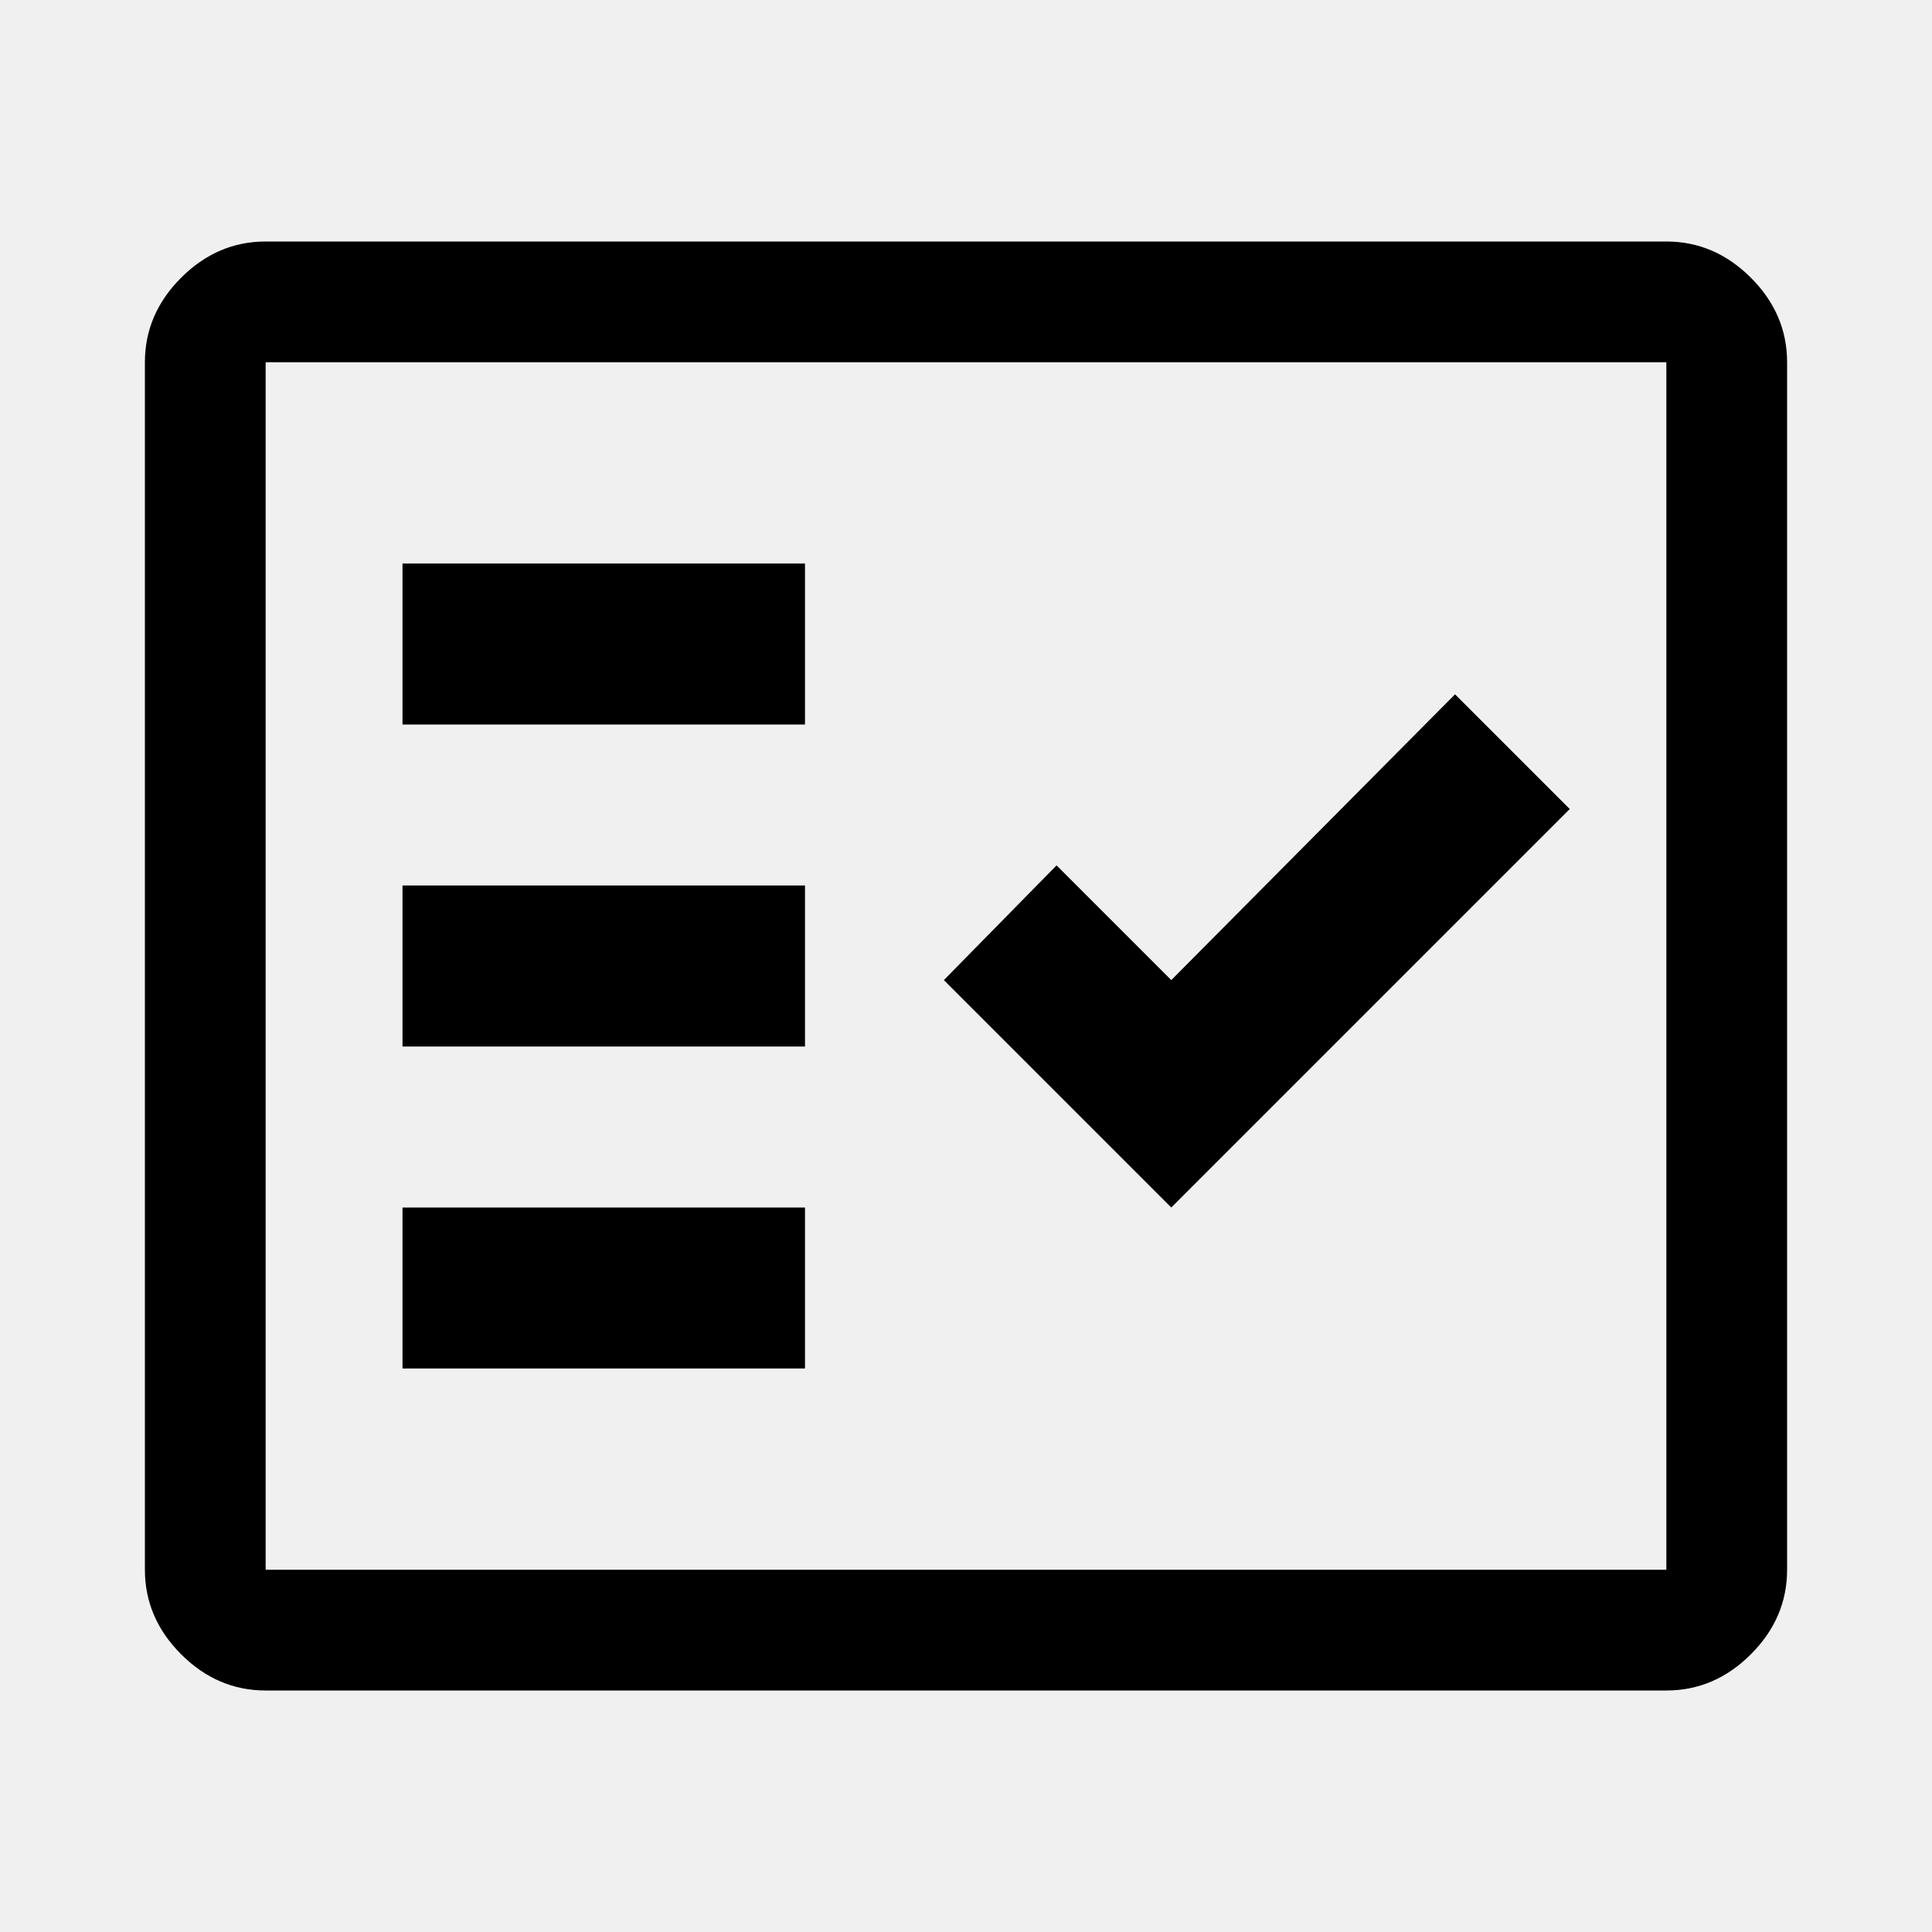
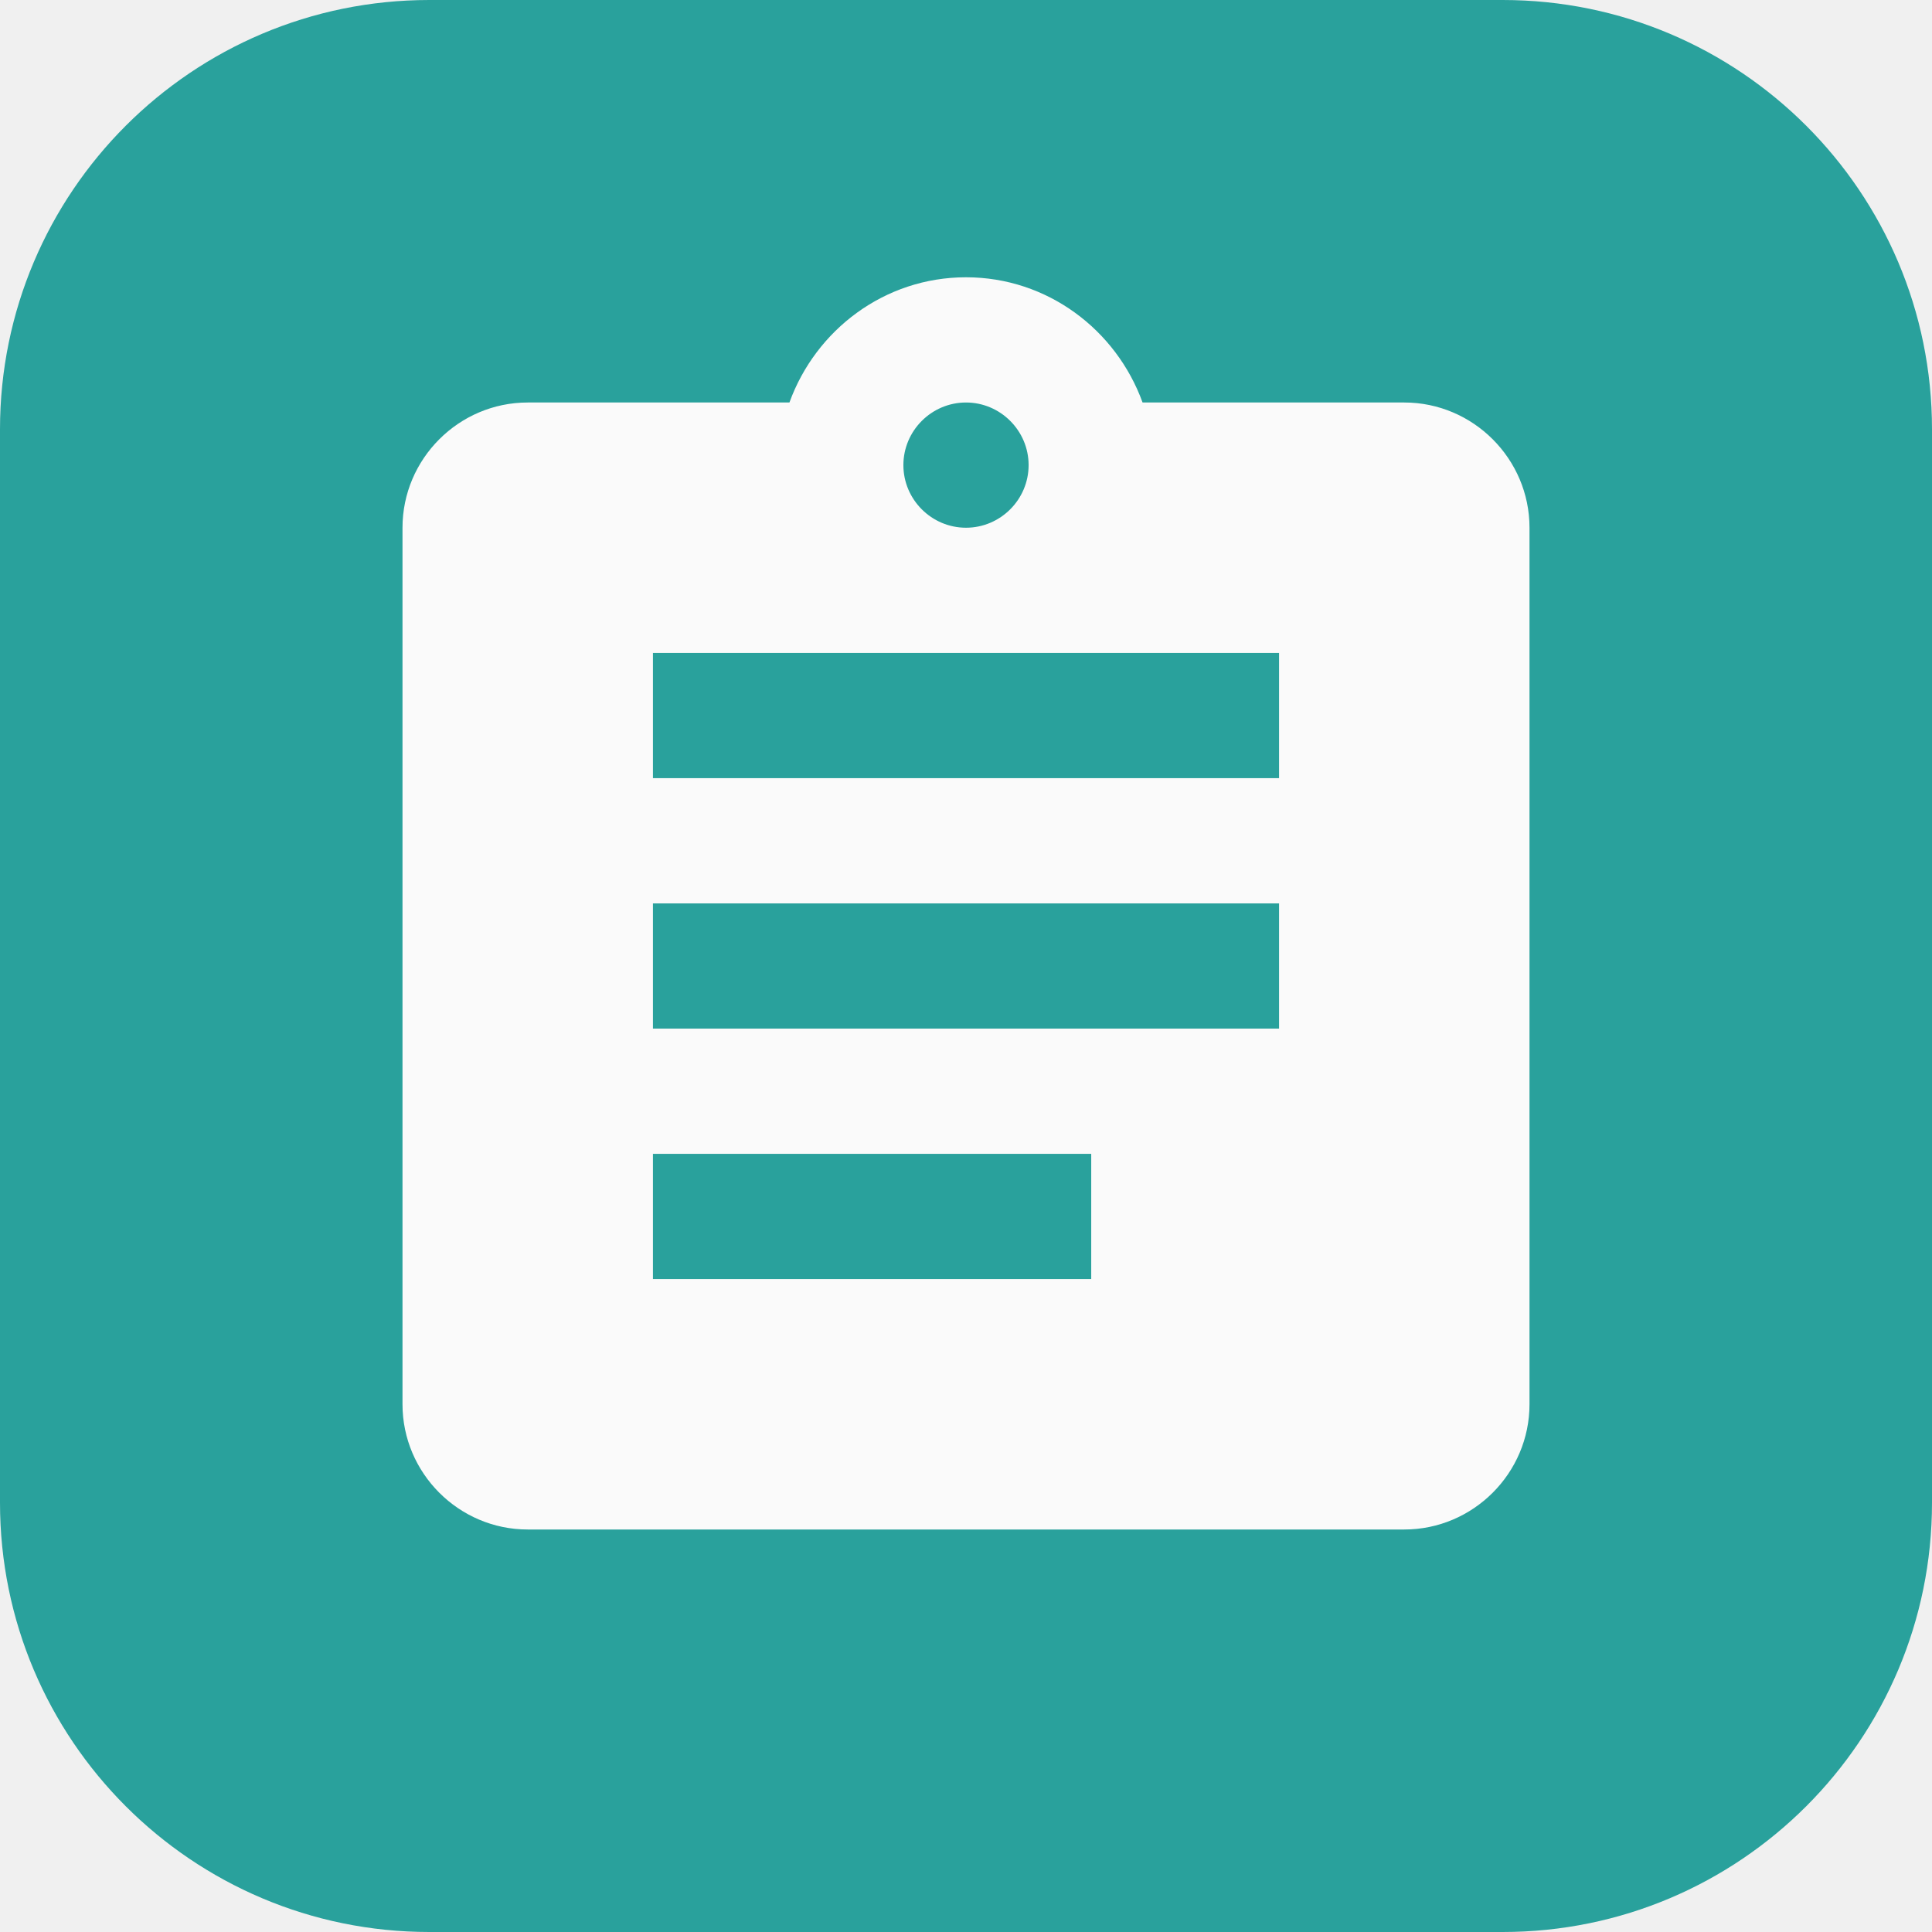
- <svg xmlns="http://www.w3.org/2000/svg" height="48" viewBox="0 96 960 960" width="48">
-   <path d="M132 936q-24 0-42-18t-18-42V276q0-24 18-42t42-18h696q24 0 42 18t18 42v600q0 24-18 42t-42 18H132Zm0-60h696V276H132v600Zm68-100h200v-80H200v80Zm382-80 198-198-57-57-141 142-57-57-56 57 113 113Zm-382-80h200v-80H200v80Zm0-160h200v-80H200v80Zm-68 420V276v600Z" />
+ <svg xmlns="http://www.w3.org/2000/svg" width="54" height="54" viewBox="0 0 54 54" fill="none">
+   <g clip-path="url(#clip0_303_231)">
+     <rect width="54" height="54" rx="12" fill="#29A19C" />
+     <g clip-path="url(#clip1_303_231)">
+       <path d="M39.25 11.25H31.935C31.2 9.22 29.275 7.75 27 7.75C24.725 7.75 22.8 9.22 22.065 11.25H14.75C12.825 11.25 11.25 12.825 11.25 14.75V39.25C11.25 41.175 12.825 42.75 14.75 42.75H39.25C41.175 42.75 42.75 41.175 42.75 39.25V14.75C42.75 12.825 41.175 11.25 39.25 11.25ZM27 11.25C27.962 11.25 28.75 12.037 28.75 13C28.75 13.963 27.962 14.75 27 14.75C26.038 14.75 25.25 13.963 25.25 13C25.25 12.037 26.038 11.25 27 11.25ZM30.5 35.75H18.25V32.25H30.5V35.75ZM35.75 28.75H18.25V25.25H35.75V28.75ZM35.75 21.75H18.25V18.25H35.75V21.75Z" fill="#FAFAFA" />
+     </g>
+   </g>
+   <defs>
+     <clipPath id="clip0_303_231">
+       <rect width="54" height="54" fill="white" />
+     </clipPath>
+     <clipPath id="clip1_303_231">
+       <rect width="42" height="42" fill="white" transform="translate(6 6)" />
+     </clipPath>
+   </defs>
</svg>
